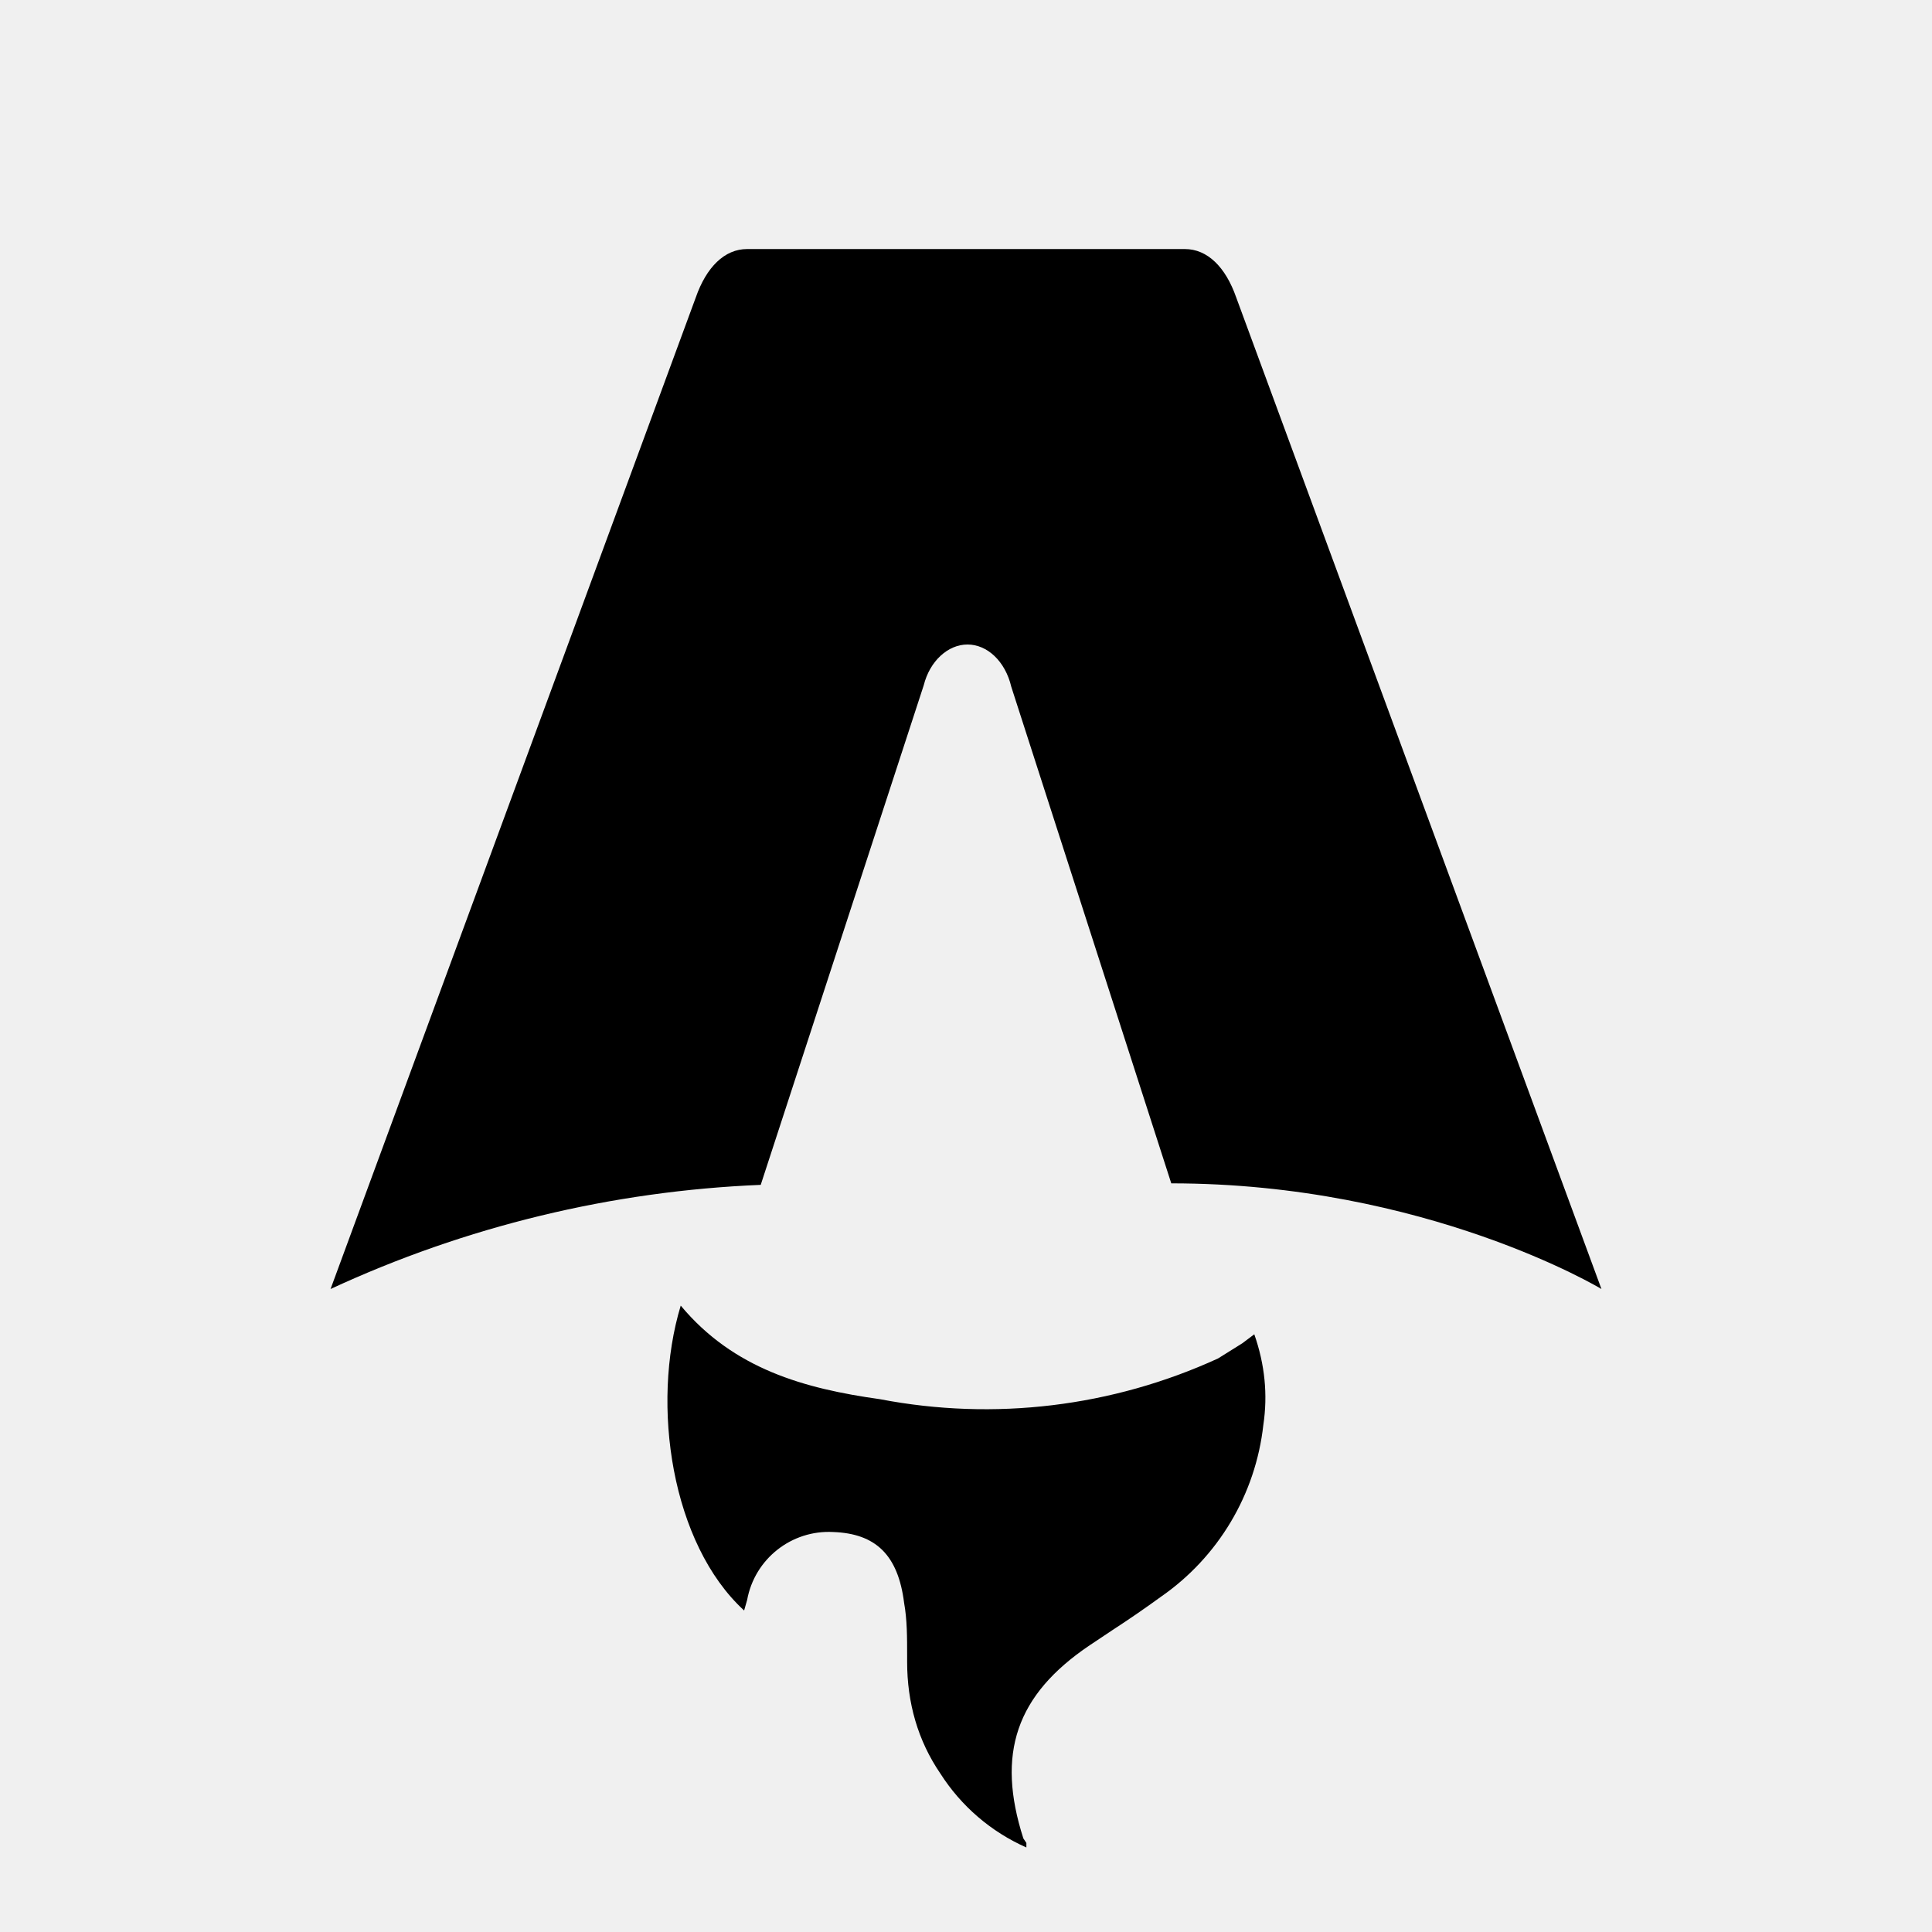
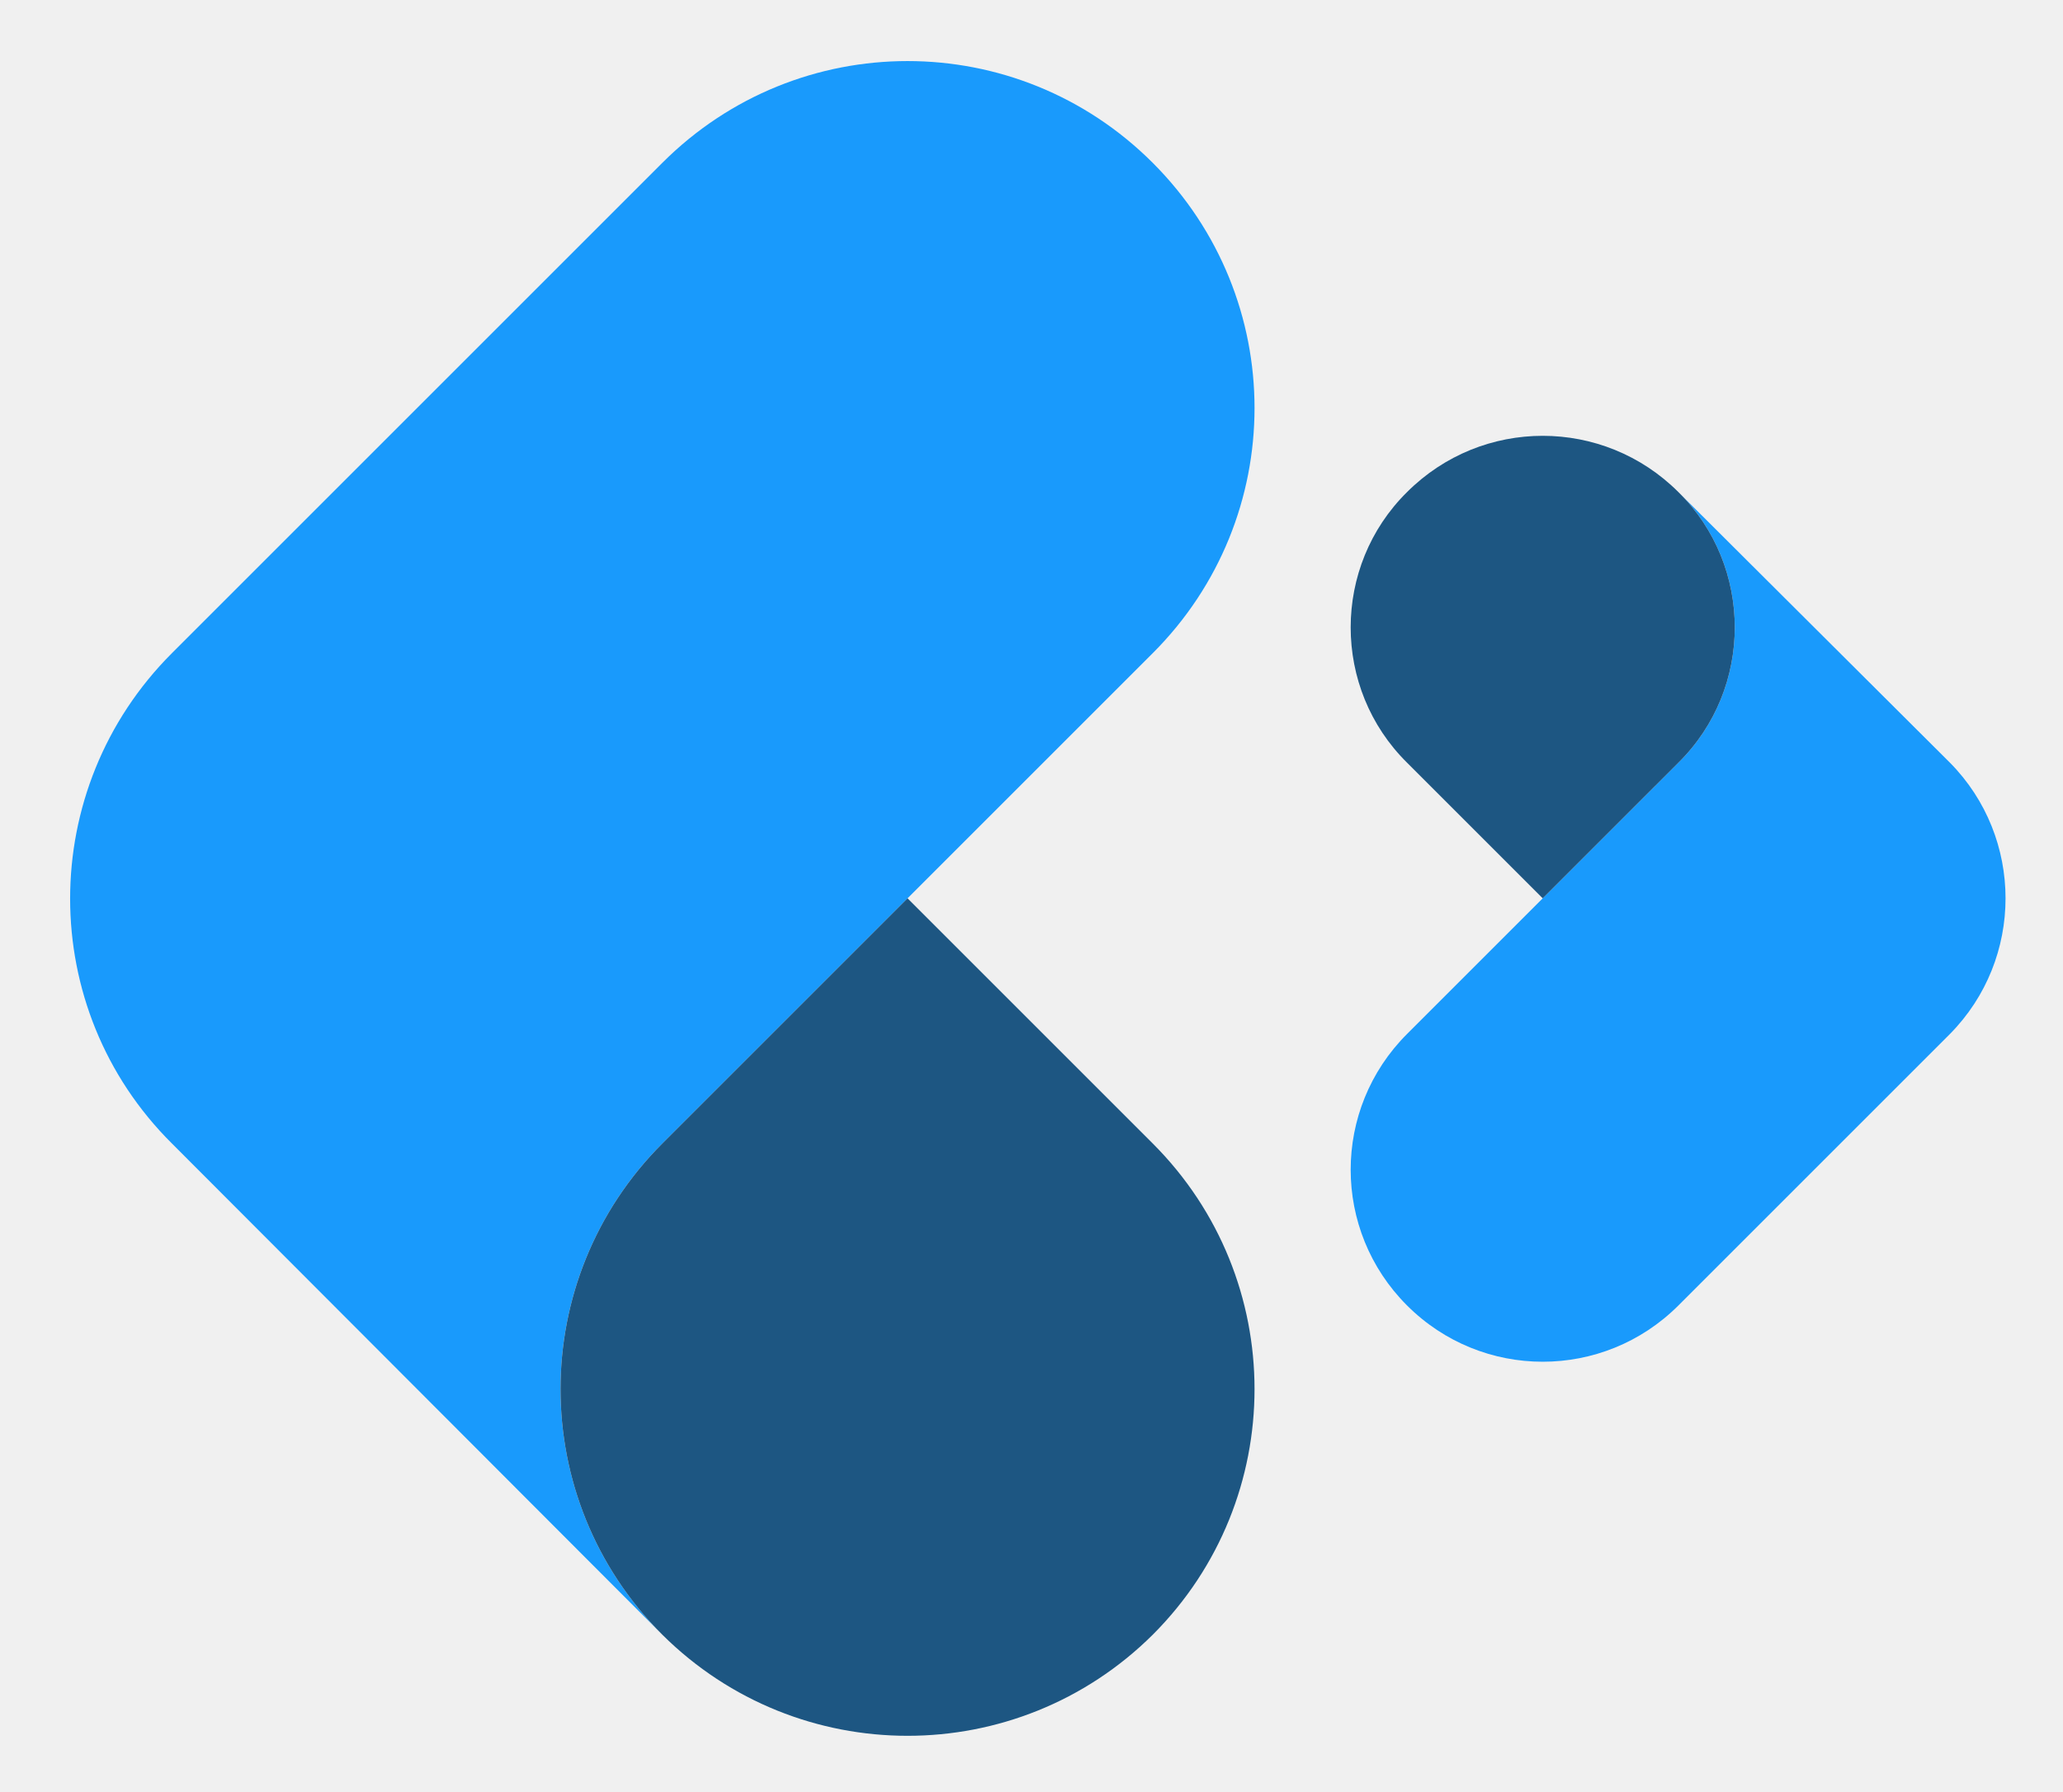
- <svg xmlns="http://www.w3.org/2000/svg" fill="none" viewBox="0 0 128 128">
-   <path d="M50.4 78.5a75.1 75.1 0 0 0-28.5 6.9l24.2-65.7c.7-2 1.9-3.2 3.4-3.2h29c1.5 0 2.7 1.2 3.4 3.2l24.2 65.7s-11.6-7-28.5-7L67 45.5c-.4-1.7-1.6-2.8-2.9-2.8-1.3 0-2.5 1.1-2.9 2.7L50.4 78.5Zm-1.1 28.2Zm-4.2-20.2c-2 6.6-.6 15.8 4.2 20.2a17.5 17.5 0 0 1 .2-.7 5.5 5.5 0 0 1 5.7-4.5c2.8.1 4.3 1.5 4.7 4.7.2 1.1.2 2.3.2 3.5v.4c0 2.7.7 5.2 2.2 7.4a13 13 0 0 0 5.7 4.9v-.3l-.2-.3c-1.8-5.6-.5-9.5 4.4-12.8l1.5-1a73 73 0 0 0 3.2-2.2 16 16 0 0 0 6.8-11.4c.3-2 .1-4-.6-6l-.8.6-1.6 1a37 37 0 0 1-22.4 2.7c-5-.7-9.7-2-13.2-6.2Z" />
-   <style>
-         path { fill: #000; }
-         @media (prefers-color-scheme: dark) {
-             path { fill: #FFF; }
-         }
-     </style>
+ <svg xmlns="http://www.w3.org/2000/svg" version="1.2" preserveAspectRatio="xMidYMid" viewBox="0 0 228 198" width="228" height="198">
+   <g>
+     <path fill="#199afc" d="M73.2 126.4c-15 15-15 39.3 0 54.3L19 126.4C4 111.5 4 87.2 19 72.2L73.2 18c15-15 39.2-15 54.2 0s15 39.2 0 54.2z" />
+     <path fill="#1d5682" d="m73.2 126.4 27.1-27.1 27.1 27.1c15 15 15 39.3 0 54.3-15 14.9-39.2 14.9-54.2 0-15-15-15-39.3 0-54.3z" />
+     <g>
+       <path fill="#199afc" d="M185.5 84.3c8.3-8.2 8.3-21.7 0-29.9l30 29.9c8.2 8.3 8.2 21.7 0 30l-30 30c-8.3 8.3-21.7 8.3-30 0s-8.3-21.7 0-30z" />
+       <path fill="#1d5682" d="m185.5 84.3-15 15-15-15c-8.3-8.2-8.3-21.7 0-29.9 8.3-8.3 21.7-8.3 30 0 8.3 8.2 8.3 21.7 0 29.9z" />
+     </g>
+   </g>
</svg>
